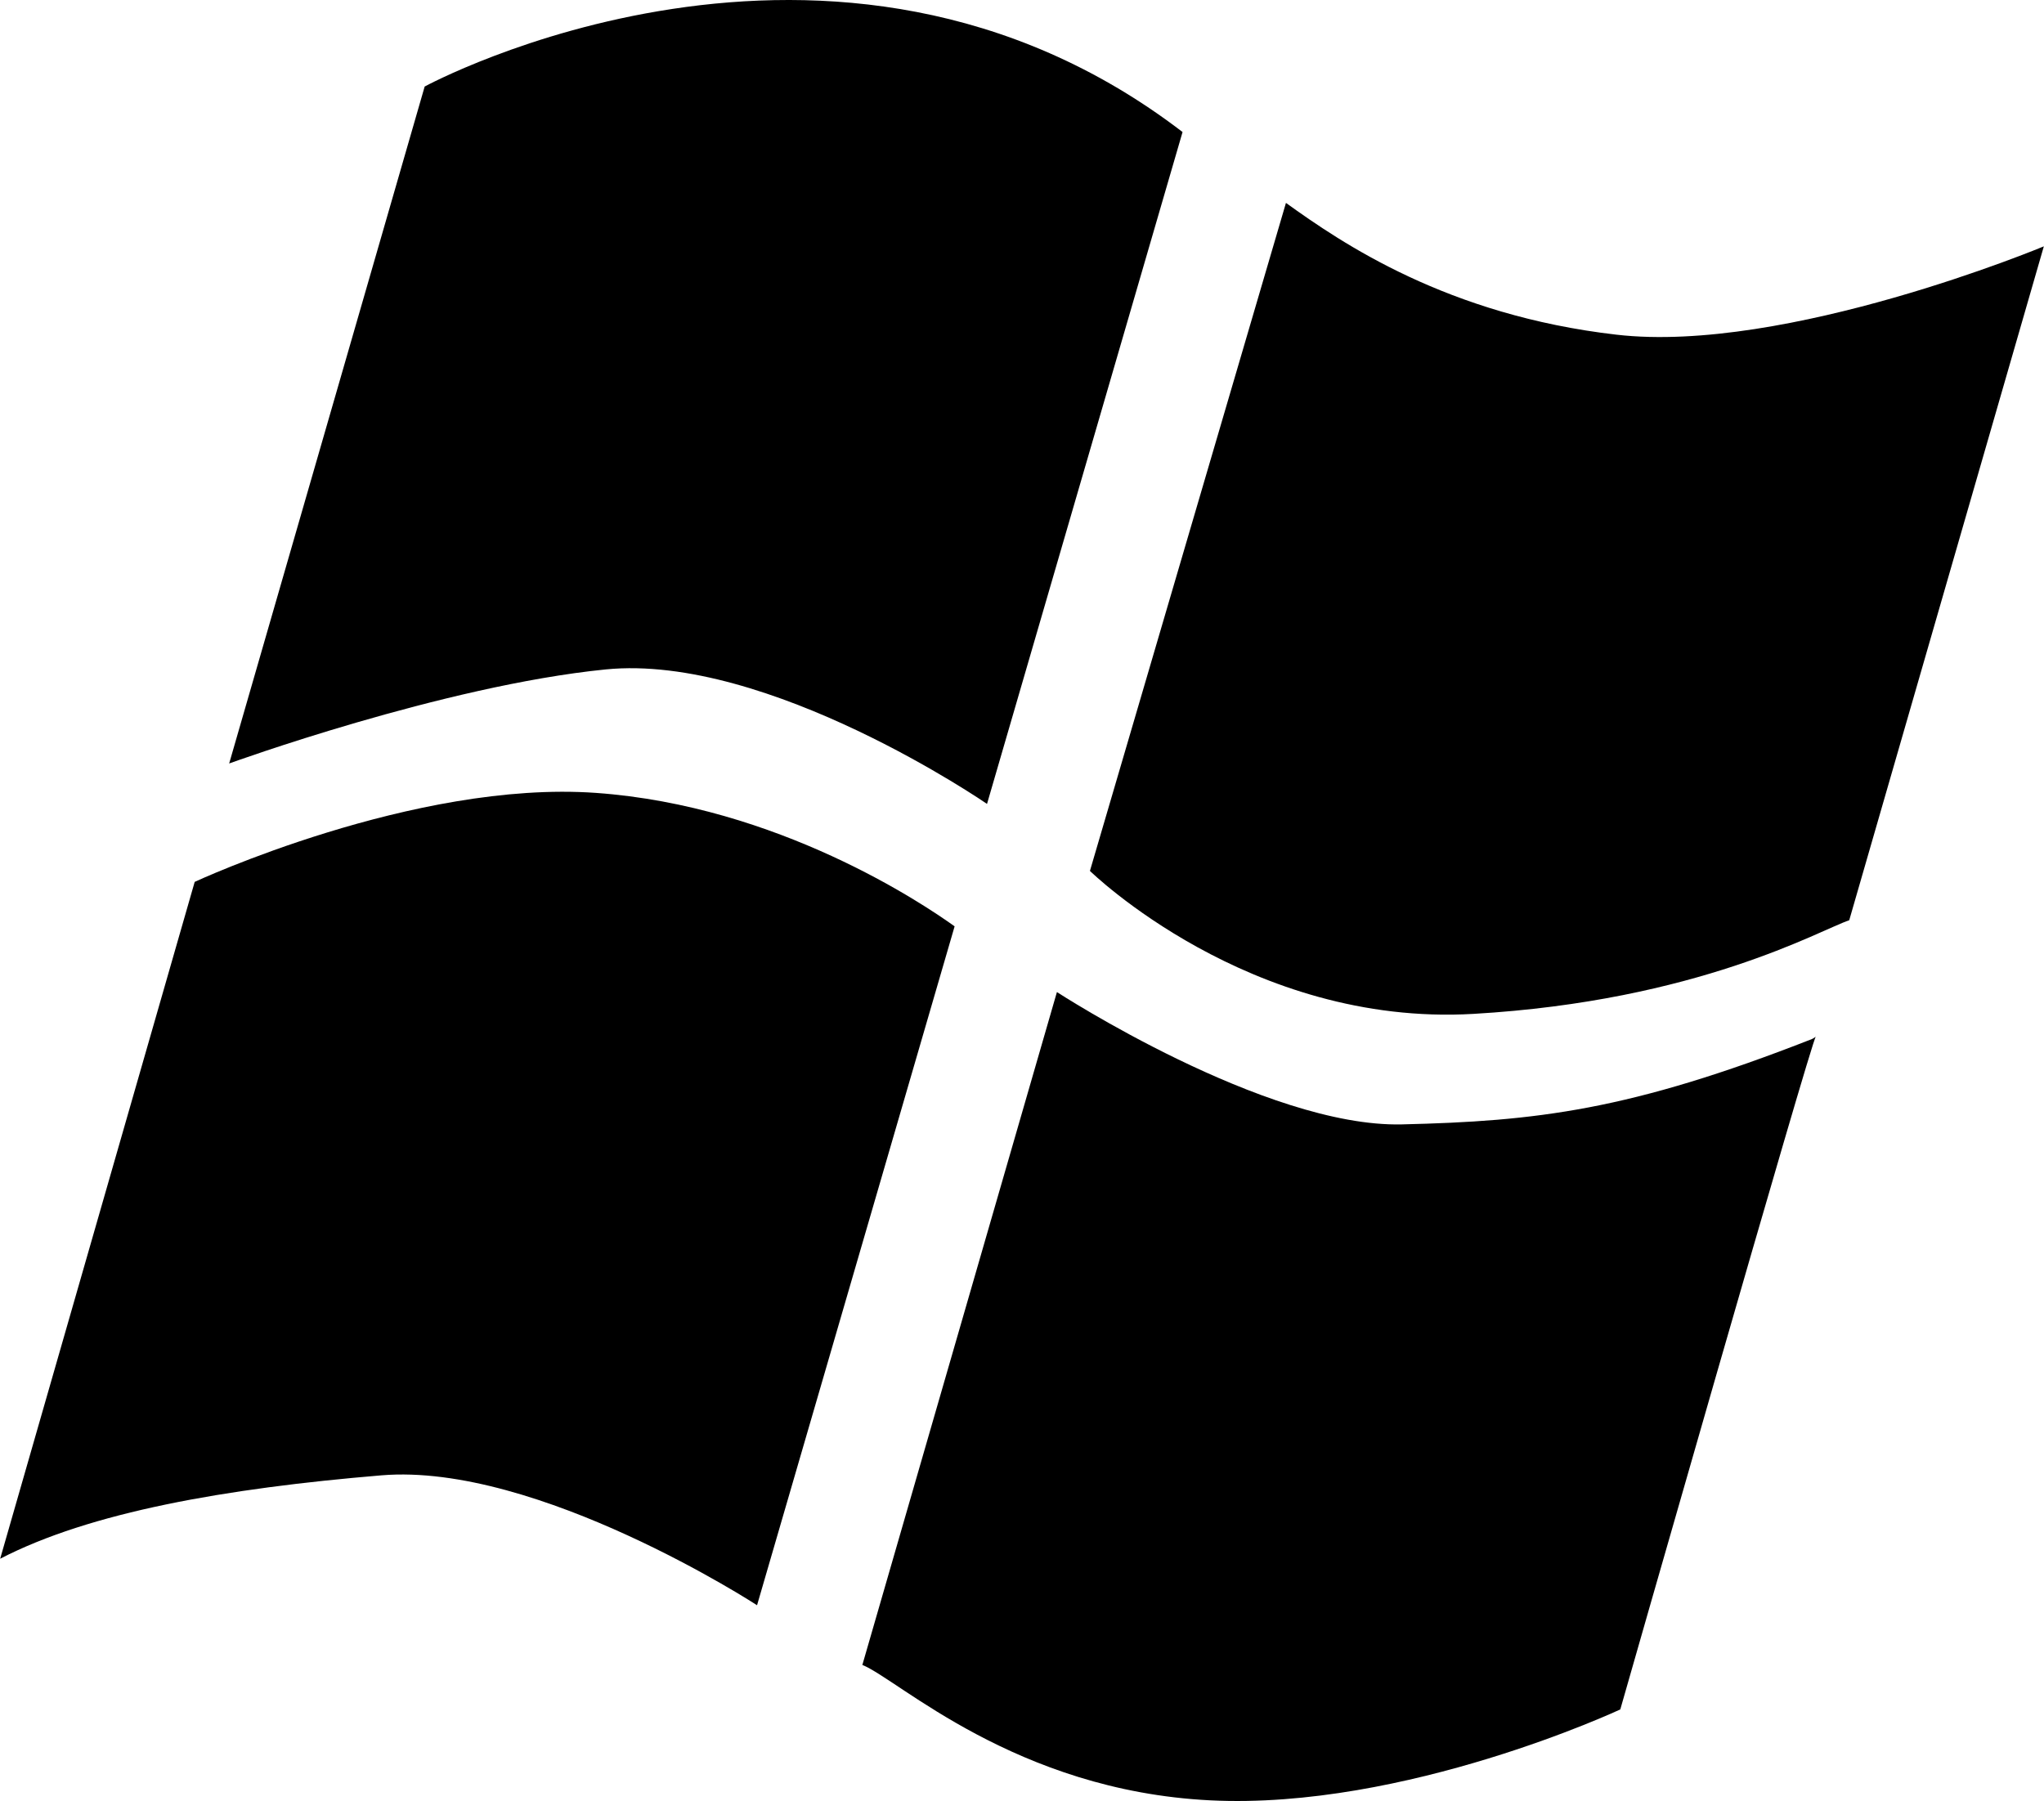
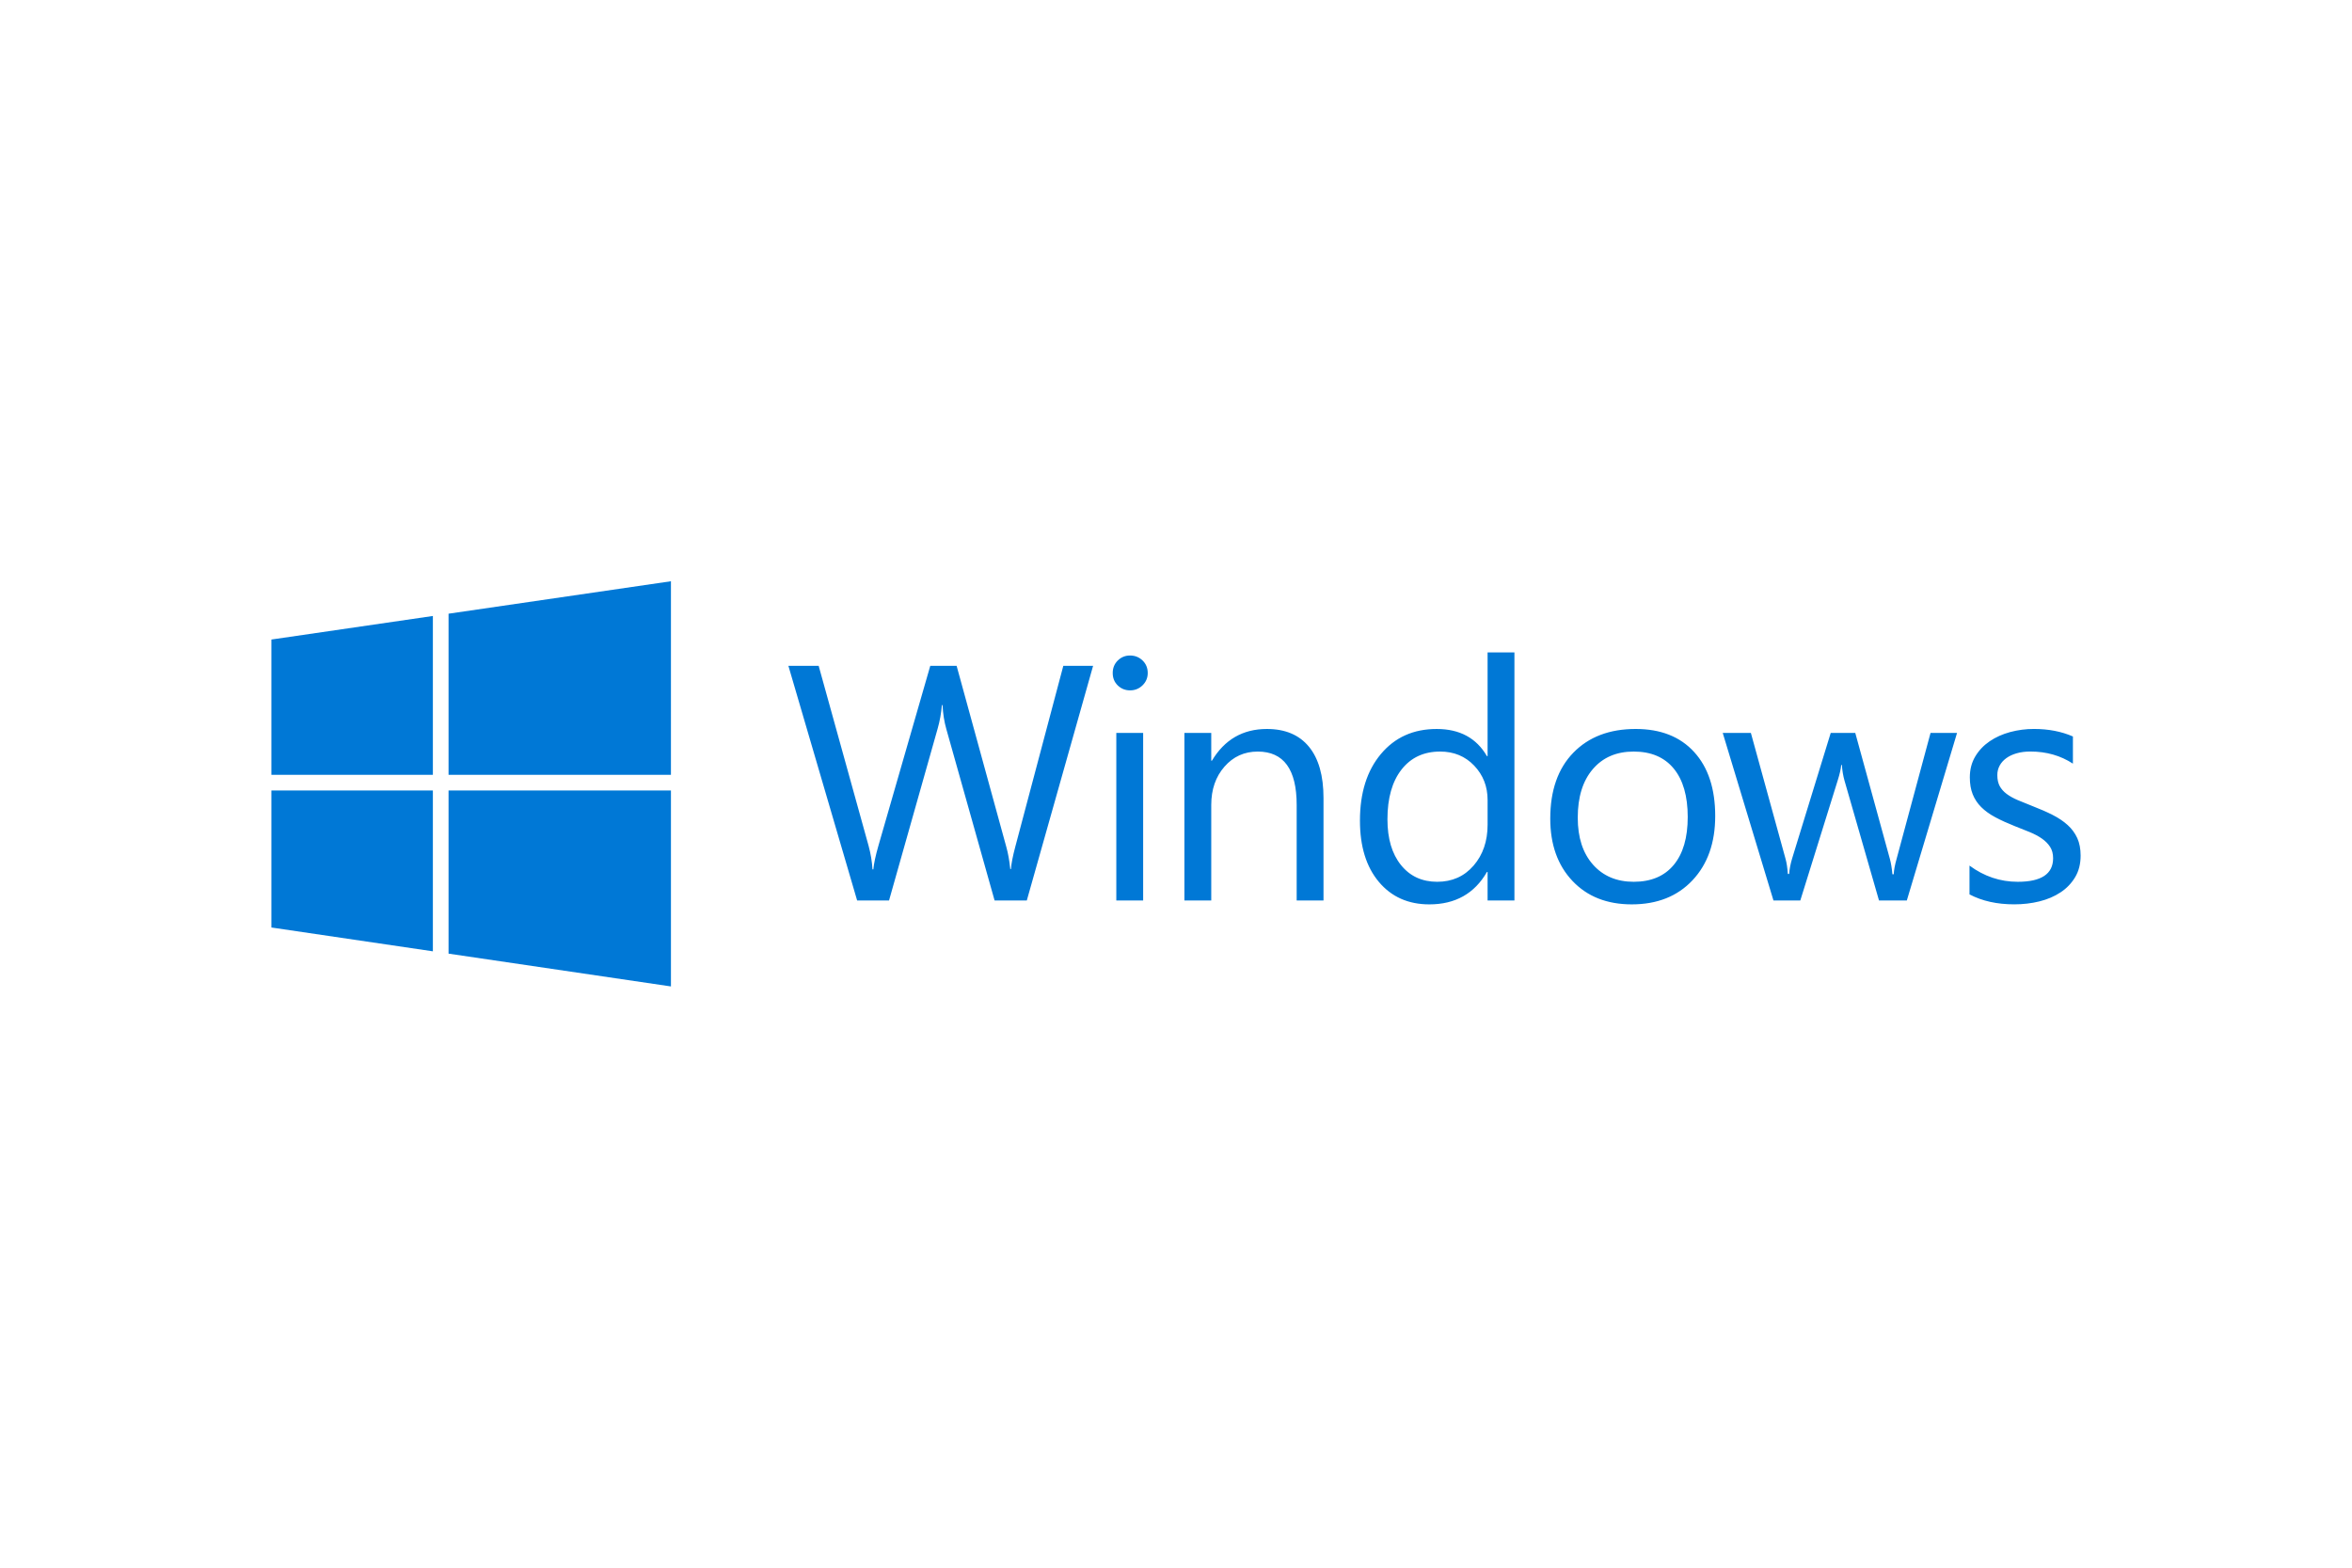
- <svg xmlns="http://www.w3.org/2000/svg" width="2500" height="2203" viewBox="0 0 164.11 144.637">
-   <path d="M34.089 6.949s32.8-17.843 60.859 3.654L79.246 64.561s-17.574-12.104-30.623-10.8c-13.049 1.304-30.234 7.554-30.234 7.554l15.7-54.366zM15.621 70.823s17.604-8.188 32.221-7.146c14.615 1.043 26.285 8.91 28.802 10.717l-15.865 54.521s-17.635-11.476-30.162-10.432C18.089 119.53 7.229 121.438 0 125.181l15.621-54.358zM84.859 79.672s16.744 10.888 27.705 10.627c10.799-.258 18.27-1.109 32.921-6.852.114-.045.412-.258.313-.195-.313.195-15.699 54.031-15.699 54.031s-17.273 8.082-32.935 7.301c-15.658-.783-25.062-9.738-27.929-10.873l15.624-54.039z" />
-   <path d="M103.251 16.295L87.51 69.942s12.788 12.527 30.797 11.482c18.008-1.043 27.795-6.719 30.176-7.52l15.627-54.12s-20.748 8.66-34.32 7.094c-13.571-1.564-22.024-7.335-26.539-10.583z" />
+ <svg xmlns="http://www.w3.org/2000/svg" height="800" width="1200" fill="#0078d6" viewBox="-71.854 -26.825 622.732 160.95">
+   <path d="M217.562 22.397l-17.55 62.132h-8.533l-12.783-45.407c-.547-1.935-.882-4.044-.996-6.326h-.172a32.143 32.143 0 01-1.126 6.24l-12.867 45.493h-8.45l-18.198-62.132h8.014l13.216 47.66a31.354 31.354 0 011.04 6.24h.218c.144-1.532.588-3.61 1.341-6.24l13.736-47.66h6.975l13.17 48.008c.462 1.645.807 3.582 1.04 5.805h.172c.115-1.5.505-3.493 1.172-5.978L209.675 22.4h7.887v-.003zm9.786 6.498c-1.272 0-2.355-.434-3.25-1.301s-1.341-1.962-1.341-3.293c0-1.326.449-2.434 1.341-3.317.898-.88 1.978-1.32 3.25-1.32 1.3 0 2.404.443 3.316 1.32.908.883 1.364 1.988 1.364 3.317 0 1.272-.456 2.355-1.364 3.25-.912.897-2.015 1.344-3.316 1.344zm3.466 55.634h-7.106V40.16h7.106zm47.754 0h-7.106V59.227c0-9.416-3.438-14.124-10.31-14.124-3.553 0-6.494 1.336-8.819 4.008-2.327 2.672-3.488 6.044-3.488 10.116v25.302h-7.107V40.16h7.107v7.365h.172c3.35-5.603 8.202-8.404 14.558-8.404 4.852 0 8.564 1.567 11.135 4.7 2.573 3.134 3.856 7.662 3.856 13.582v27.125h.003zm50.549 0h-7.107v-7.54h-.172c-3.293 5.72-8.38 8.58-15.252 8.58-5.575 0-10.03-1.986-13.366-5.959-3.334-3.97-5.005-9.38-5.005-16.226 0-7.337 1.848-13.216 5.547-17.632 3.697-4.422 8.62-6.63 14.776-6.63 6.092 0 10.526 2.398 13.3 7.192h.172v-27.47h7.107zm-7.104-20.06v-6.543c0-3.58-1.187-6.612-3.552-9.1-2.37-2.481-5.372-3.726-9.013-3.726-4.333 0-7.743 1.59-10.225 4.766-2.484 3.18-3.727 7.568-3.727 13.171 0 5.114 1.192 9.15 3.575 12.109 2.38 2.96 5.58 4.441 9.596 4.441 3.958 0 7.17-1.427 9.642-4.29 2.467-2.857 3.704-6.47 3.704-10.827zm38.166 21.099c-6.559 0-11.792-2.071-15.706-6.216-3.915-4.146-5.87-9.642-5.87-16.487 0-7.452 2.037-13.273 6.11-17.46 4.07-4.19 9.574-6.286 16.508-6.286 6.612 0 11.779 2.036 15.488 6.11 3.712 4.07 5.567 9.72 5.567 16.941 0 7.078-2 12.745-6 17.007-4.001 4.261-9.366 6.391-16.097 6.391zm.52-40.468c-4.566 0-8.177 1.552-10.831 4.657-2.66 3.109-3.986 7.388-3.986 12.847 0 5.258 1.342 9.4 4.032 12.435 2.684 3.03 6.282 4.548 10.787 4.548 4.594 0 8.123-1.488 10.595-4.464 2.47-2.974 3.704-7.206 3.704-12.694 0-5.548-1.235-9.82-3.704-12.826-2.472-3-6.003-4.503-10.597-4.503zm85.611-4.939l-13.3 44.368h-7.368l-9.14-31.76c-.347-1.214-.58-2.583-.692-4.114h-.172c-.086 1.039-.39 2.38-.91 4.03l-9.92 31.846H397.7l-13.432-44.367h7.451l9.183 33.359c.287 1.012.49 2.34.606 3.985h.347c.087-1.27.348-2.626.781-4.071l10.225-33.276h6.498l9.185 33.448c.287 1.07.505 2.399.652 3.986h.347c.056-1.126.302-2.454.735-3.986l9.013-33.448zm3.293 42.763v-7.626c3.87 2.862 8.13 4.29 12.78 4.29 6.24 0 9.358-2.08 9.358-6.24 0-1.184-.266-2.188-.798-3.012-.533-.824-1.258-1.551-2.166-2.188-.91-.634-1.98-1.207-3.204-1.711a231.663 231.663 0 00-3.965-1.582c-1.965-.781-3.692-1.567-5.177-2.363-1.488-.794-2.728-1.689-3.727-2.687a10.01 10.01 0 01-2.254-3.403c-.505-1.27-.758-2.756-.758-4.462 0-2.079.477-3.922 1.427-5.524.956-1.605 2.226-2.946 3.813-4.031 1.59-1.083 3.403-1.9 5.441-2.45a24.143 24.143 0 016.3-.82c3.841 0 7.279.666 10.314 1.992v7.192c-3.268-2.137-7.023-3.207-11.267-3.207-1.329 0-2.525.152-3.595.457-1.07.301-1.985.73-2.75 1.277-.766.55-1.357 1.207-1.776 1.97a5.185 5.185 0 00-.628 2.536c0 1.156.208 2.122.628 2.905.419.778 1.032 1.47 1.841 2.079.811.603 1.793 1.154 2.946 1.643 1.159.492 2.472 1.027 3.948 1.605 1.96.753 3.724 1.526 5.283 2.317 1.56.794 2.888 1.691 3.985 2.687a10.576 10.576 0 012.536 3.443c.59 1.303.887 2.847.887 4.637 0 2.196-.48 4.102-1.45 5.72a12.403 12.403 0 01-3.877 4.028c-1.62 1.07-3.48 1.864-5.59 2.384-2.104.52-4.315.78-6.627.78-4.571.008-8.529-.874-11.878-2.636zM105.79 0L46.907 8.592v42.669h58.881zM0 15.432v35.829h42.757V9.195zm0 76.261l42.757 6.308V55.408H0zM105.79 107.3V55.408H46.907v43.207z" />
</svg>
